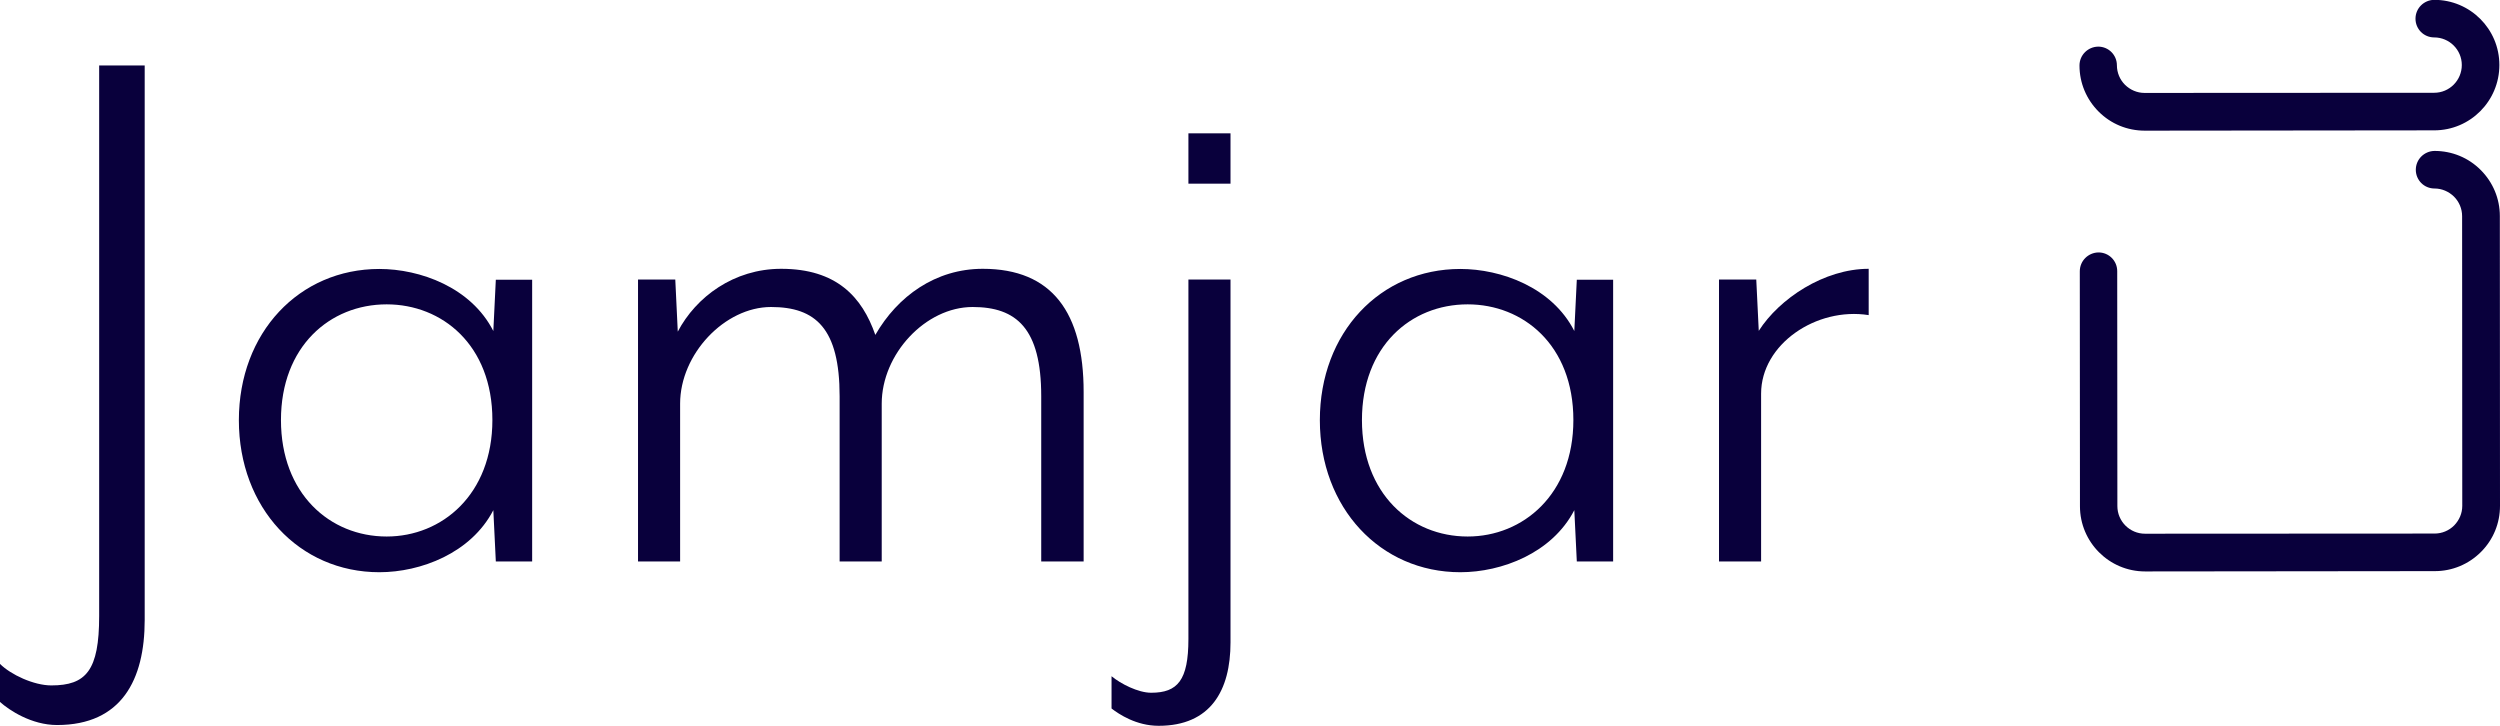
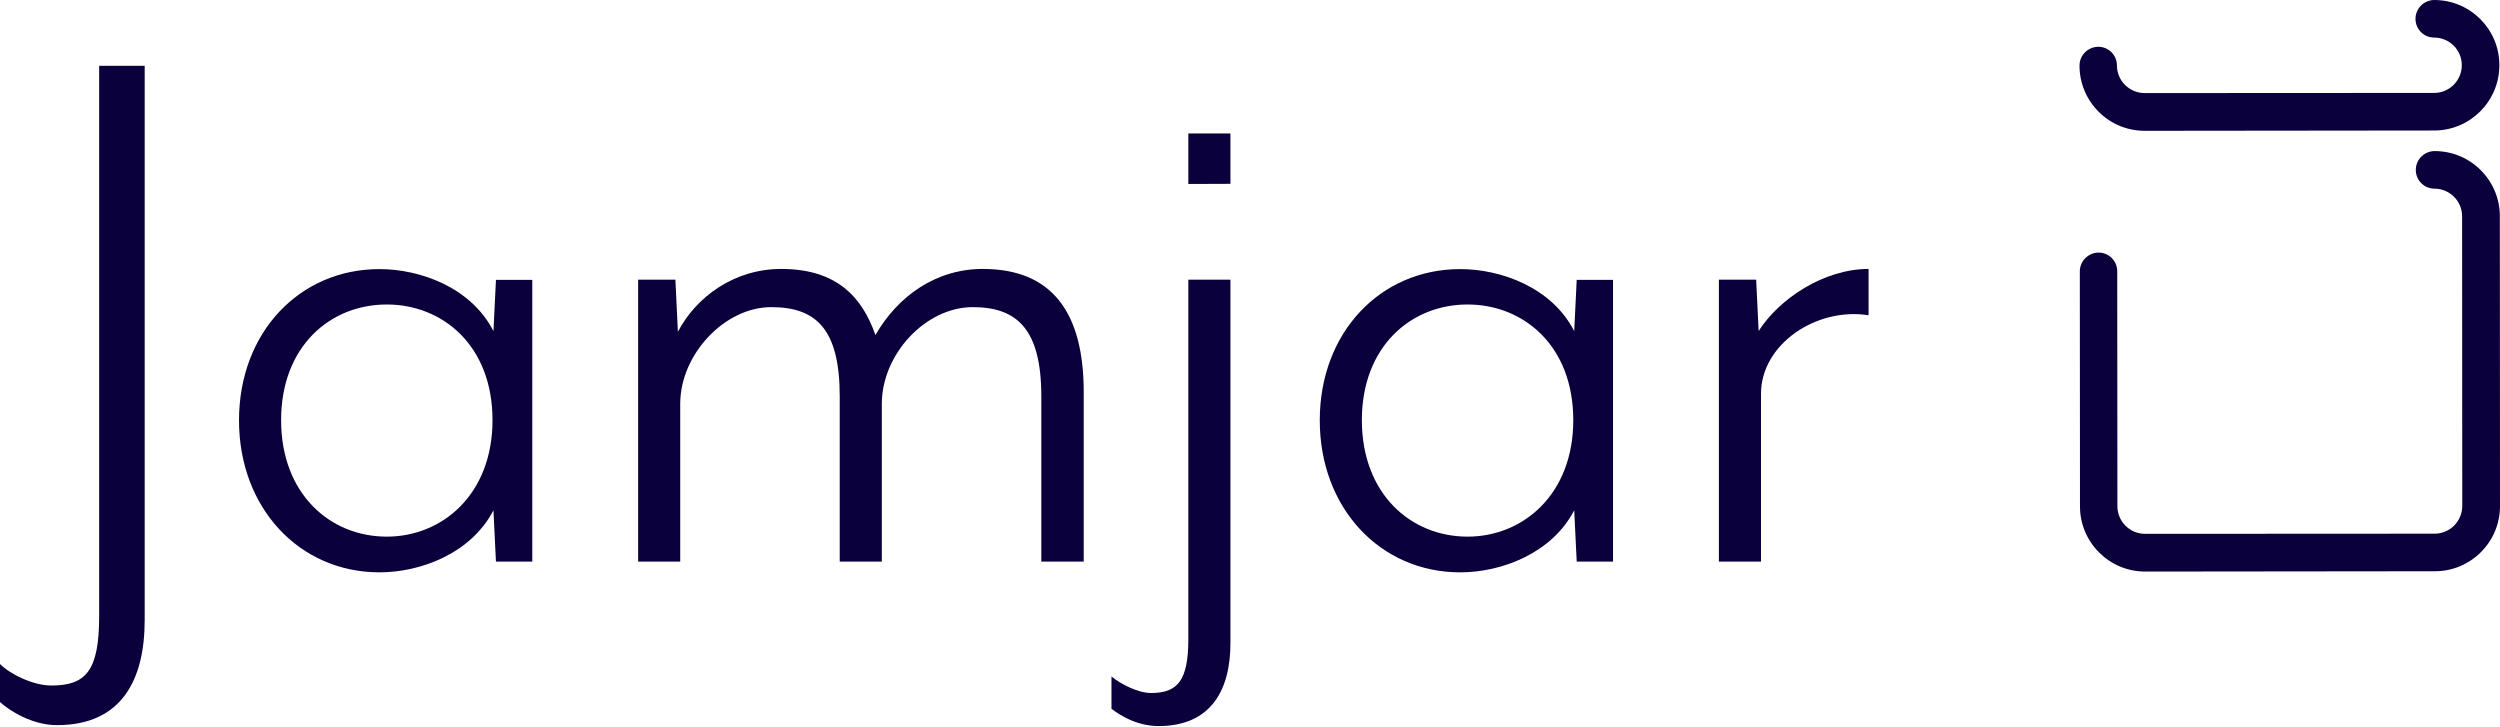
- <svg xmlns="http://www.w3.org/2000/svg" version="1.1" id="Layer_1" x="0px" y="0px" viewBox="0 0 160.34 46.55" style="enable-background:new 0 0 160.34 46.55;" xml:space="preserve">
+ <svg xmlns="http://www.w3.org/2000/svg" version="1.1" id="Layer_1" x="0px" y="0px" viewBox="0 0 160.35 46.57" style="enable-background:new 0 0 160.35 46.57;" xml:space="preserve">
  <style type="text/css">
	.st0{fill:#09003C;}
</style>
  <g>
    <g>
-       <path class="st0" d="M9.28,39.77c0,3.82-1.48,6.73-5.62,6.73c-1.64,0-3.07-0.95-3.66-1.48v-2.44c0.69,0.69,2.17,1.38,3.29,1.38    c2.23,0,3.07-0.95,3.07-4.45V4.2h2.92V39.77z" />
-       <path class="st0" d="M31.8,36.01l-0.16-3.29c-1.43,2.76-4.66,3.98-7.31,3.98c-5.14,0-9.01-4.13-9.01-9.75    c0-5.62,3.87-9.7,9.01-9.7c2.6,0,5.88,1.17,7.31,3.98l0.16-3.29h2.33v18.07H31.8z M18.02,26.94c0,4.72,3.13,7.47,6.78,7.47    c3.55,0,6.78-2.7,6.78-7.47c0-4.82-3.23-7.42-6.78-7.42C21.15,19.52,18.02,22.23,18.02,26.94z" />
-       <path class="st0" d="M66.78,36.01v-10.6c0-4.35-1.59-5.72-4.4-5.72c-3.02,0-5.83,3.02-5.83,6.2v10.12h-2.7v-10.6    c0-4.35-1.54-5.72-4.4-5.72c-2.97,0-5.83,3.02-5.83,6.2v10.12h-2.7V17.93h2.39l0.16,3.34c1.17-2.23,3.6-4.03,6.63-4.03    c3.55,0,5.19,1.8,6.04,4.24c1.43-2.49,3.87-4.24,6.89-4.24c4.45,0,6.47,2.81,6.47,7.9v10.87H66.78z" />
-       <path class="st0" d="M74.31,46.55c-1.43,0-2.54-0.74-3.02-1.11v-2.07c0.58,0.48,1.7,1.06,2.54,1.06c1.7,0,2.39-0.8,2.39-3.45    V17.93h2.7V41.2C78.92,44.28,77.65,46.55,74.31,46.55z M76.22,11.78V8.55h2.7v3.23H76.22z" />
-       <path class="st0" d="M101.13,36.01l-0.16-3.29c-1.43,2.76-4.66,3.98-7.31,3.98c-5.14,0-9.01-4.13-9.01-9.75    c0-5.62,3.87-9.7,9.01-9.7c2.6,0,5.88,1.17,7.31,3.98l0.16-3.29h2.33v18.07H101.13z M87.35,26.94c0,4.72,3.13,7.47,6.78,7.47    c3.55,0,6.78-2.7,6.78-7.47c0-4.82-3.23-7.42-6.78-7.42C90.47,19.52,87.35,22.23,87.35,26.94z" />
-       <path class="st0" d="M112.95,25.25v10.76h-2.7V17.93h2.39l0.16,3.29c1.32-2.07,4.19-3.98,7.05-3.98v2.97    C116.5,19.68,112.95,22.07,112.95,25.25z" />
+       <path class="st0" d="M9.28,39.78c0,3.82-1.48,6.73-5.62,6.73c-1.64,0-3.07-0.95-3.66-1.48v-2.44c0.69,0.69,2.17,1.38,3.29,1.38    c2.23,0,3.07-0.95,3.07-4.45V4.22h2.92V39.78z" />
+       <path class="st0" d="M31.81,36.02l-0.16-3.29c-1.43,2.76-4.66,3.98-7.31,3.98c-5.14,0-9.01-4.13-9.01-9.75s3.87-9.7,9.01-9.7    c2.6,0,5.88,1.17,7.31,3.98l0.16-3.29h2.33v18.07C34.14,36.02,31.81,36.02,31.81,36.02z M18.03,26.95c0,4.72,3.13,7.47,6.78,7.47    c3.55,0,6.78-2.7,6.78-7.47c0-4.82-3.23-7.42-6.78-7.42C21.15,19.53,18.03,22.24,18.03,26.95z" />
+       <path class="st0" d="M66.79,36.02v-10.6c0-4.35-1.59-5.72-4.4-5.72c-3.02,0-5.83,3.02-5.83,6.2v10.12h-2.7v-10.6    c0-4.35-1.54-5.72-4.4-5.72c-2.97,0-5.83,3.02-5.83,6.2v10.12h-2.7V17.94h2.39l0.16,3.34c1.17-2.23,3.6-4.03,6.63-4.03    c3.55,0,5.19,1.8,6.04,4.24c1.43-2.49,3.87-4.24,6.89-4.24c4.45,0,6.47,2.81,6.47,7.9v10.87H66.79z" />
+       <path class="st0" d="M74.31,46.57c-1.43,0-2.54-0.74-3.02-1.11v-2.07c0.58,0.48,1.7,1.06,2.54,1.06c1.7,0,2.39-0.8,2.39-3.45    V17.94h2.7v23.27C78.93,44.29,77.65,46.57,74.31,46.57z M76.22,11.8V8.56h2.7v3.23L76.22,11.8L76.22,11.8z" />
+       <path class="st0" d="M101.13,36.02l-0.16-3.29c-1.43,2.76-4.66,3.98-7.31,3.98c-5.14,0-9.01-4.13-9.01-9.75s3.87-9.7,9.01-9.7    c2.6,0,5.88,1.17,7.31,3.98l0.16-3.29h2.33v18.07C103.46,36.02,101.13,36.02,101.13,36.02z M87.35,26.95    c0,4.72,3.13,7.47,6.78,7.47c3.55,0,6.78-2.7,6.78-7.47c0-4.82-3.23-7.42-6.78-7.42C90.48,19.53,87.35,22.24,87.35,26.95z" />
+       <path class="st0" d="M112.95,25.26v10.76h-2.7V17.94h2.39l0.16,3.29c1.32-2.07,4.19-3.98,7.05-3.98v2.97    C116.5,19.69,112.95,22.08,112.95,25.26z" />
    </g>
    <g>
      <g>
-         <path class="st0" d="M137.58,36.65c-2.31,0-4.18-1.88-4.18-4.18l-0.01-15.07c0-0.67,0.54-1.2,1.2-1.21c0,0,0,0,0,0     c0.67,0,1.2,0.54,1.2,1.2l0.01,15.07c0,0.98,0.8,1.77,1.77,1.77c0,0,0,0,0,0l18.58-0.01c0.47,0,0.92-0.19,1.25-0.52     c0.33-0.34,0.52-0.78,0.52-1.26l-0.01-18.58c0-0.47-0.19-0.92-0.52-1.25c-0.34-0.33-0.78-0.52-1.25-0.52c0,0,0,0,0,0     c-0.67,0-1.2-0.54-1.2-1.2c0-0.67,0.54-1.2,1.2-1.21c0,0,0,0,0,0c1.12,0,2.17,0.43,2.96,1.22c0.79,0.79,1.23,1.84,1.23,2.96     l0.01,18.58c0,1.12-0.43,2.17-1.22,2.96c-0.79,0.79-1.84,1.23-2.96,1.23L137.58,36.65C137.58,36.65,137.58,36.65,137.58,36.65z" />
+         <path class="st0" d="M137.59,36.66c-2.31,0-4.18-1.88-4.18-4.18l-0.01-15.07c0-0.67,0.54-1.2,1.2-1.21l0,0     c0.67,0,1.2,0.54,1.2,1.2l0.01,15.07c0,0.98,0.8,1.77,1.77,1.77l0,0l18.58-0.01c0.47,0,0.92-0.19,1.25-0.52     c0.33-0.34,0.52-0.78,0.52-1.26l-0.01-18.58c0-0.47-0.19-0.92-0.52-1.25c-0.34-0.33-0.78-0.52-1.25-0.52l0,0     c-0.67,0-1.2-0.54-1.2-1.2c0-0.67,0.54-1.2,1.2-1.21l0,0c1.12,0,2.17,0.43,2.96,1.22c0.79,0.79,1.23,1.84,1.23,2.96l0.01,18.58     c0,1.12-0.43,2.17-1.22,2.96c-0.79,0.79-1.84,1.23-2.96,1.23L137.59,36.66L137.59,36.66z" />
      </g>
      <g>
-         <path class="st0" d="M137.56,8.38c-1.12,0-2.17-0.43-2.96-1.22c-0.79-0.79-1.23-1.84-1.23-2.96c0-0.67,0.54-1.2,1.2-1.21     c0,0,0,0,0,0c0.67,0,1.2,0.54,1.2,1.2c0,0.47,0.19,0.92,0.52,1.25c0.34,0.33,0.78,0.52,1.25,0.52c0,0,0,0,0,0l18.58-0.01     c0.98,0,1.77-0.8,1.77-1.78c0-0.98-0.8-1.77-1.77-1.77c0,0,0,0,0,0c-0.67,0-1.2-0.54-1.2-1.2c0-0.67,0.54-1.2,1.2-1.21     c0,0,0,0,0,0c2.31,0,4.18,1.87,4.18,4.18c0,2.31-1.87,4.19-4.18,4.19L137.56,8.38C137.56,8.38,137.56,8.38,137.56,8.38z" />
+         <path class="st0" d="M137.57,8.39c-1.12,0-2.17-0.43-2.96-1.22c-0.79-0.79-1.23-1.84-1.23-2.96c0-0.67,0.54-1.2,1.2-1.21l0,0     c0.67,0,1.2,0.54,1.2,1.2c0,0.47,0.19,0.92,0.52,1.25c0.34,0.33,0.78,0.52,1.25,0.52l0,0l18.58-0.01c0.98,0,1.77-0.8,1.77-1.78     s-0.8-1.77-1.77-1.77l0,0c-0.67,0-1.2-0.54-1.2-1.2c0-0.67,0.54-1.2,1.2-1.21l0,0c2.31,0,4.18,1.87,4.18,4.18     s-1.87,4.19-4.18,4.19L137.57,8.39L137.57,8.39z" />
      </g>
    </g>
  </g>
</svg>
